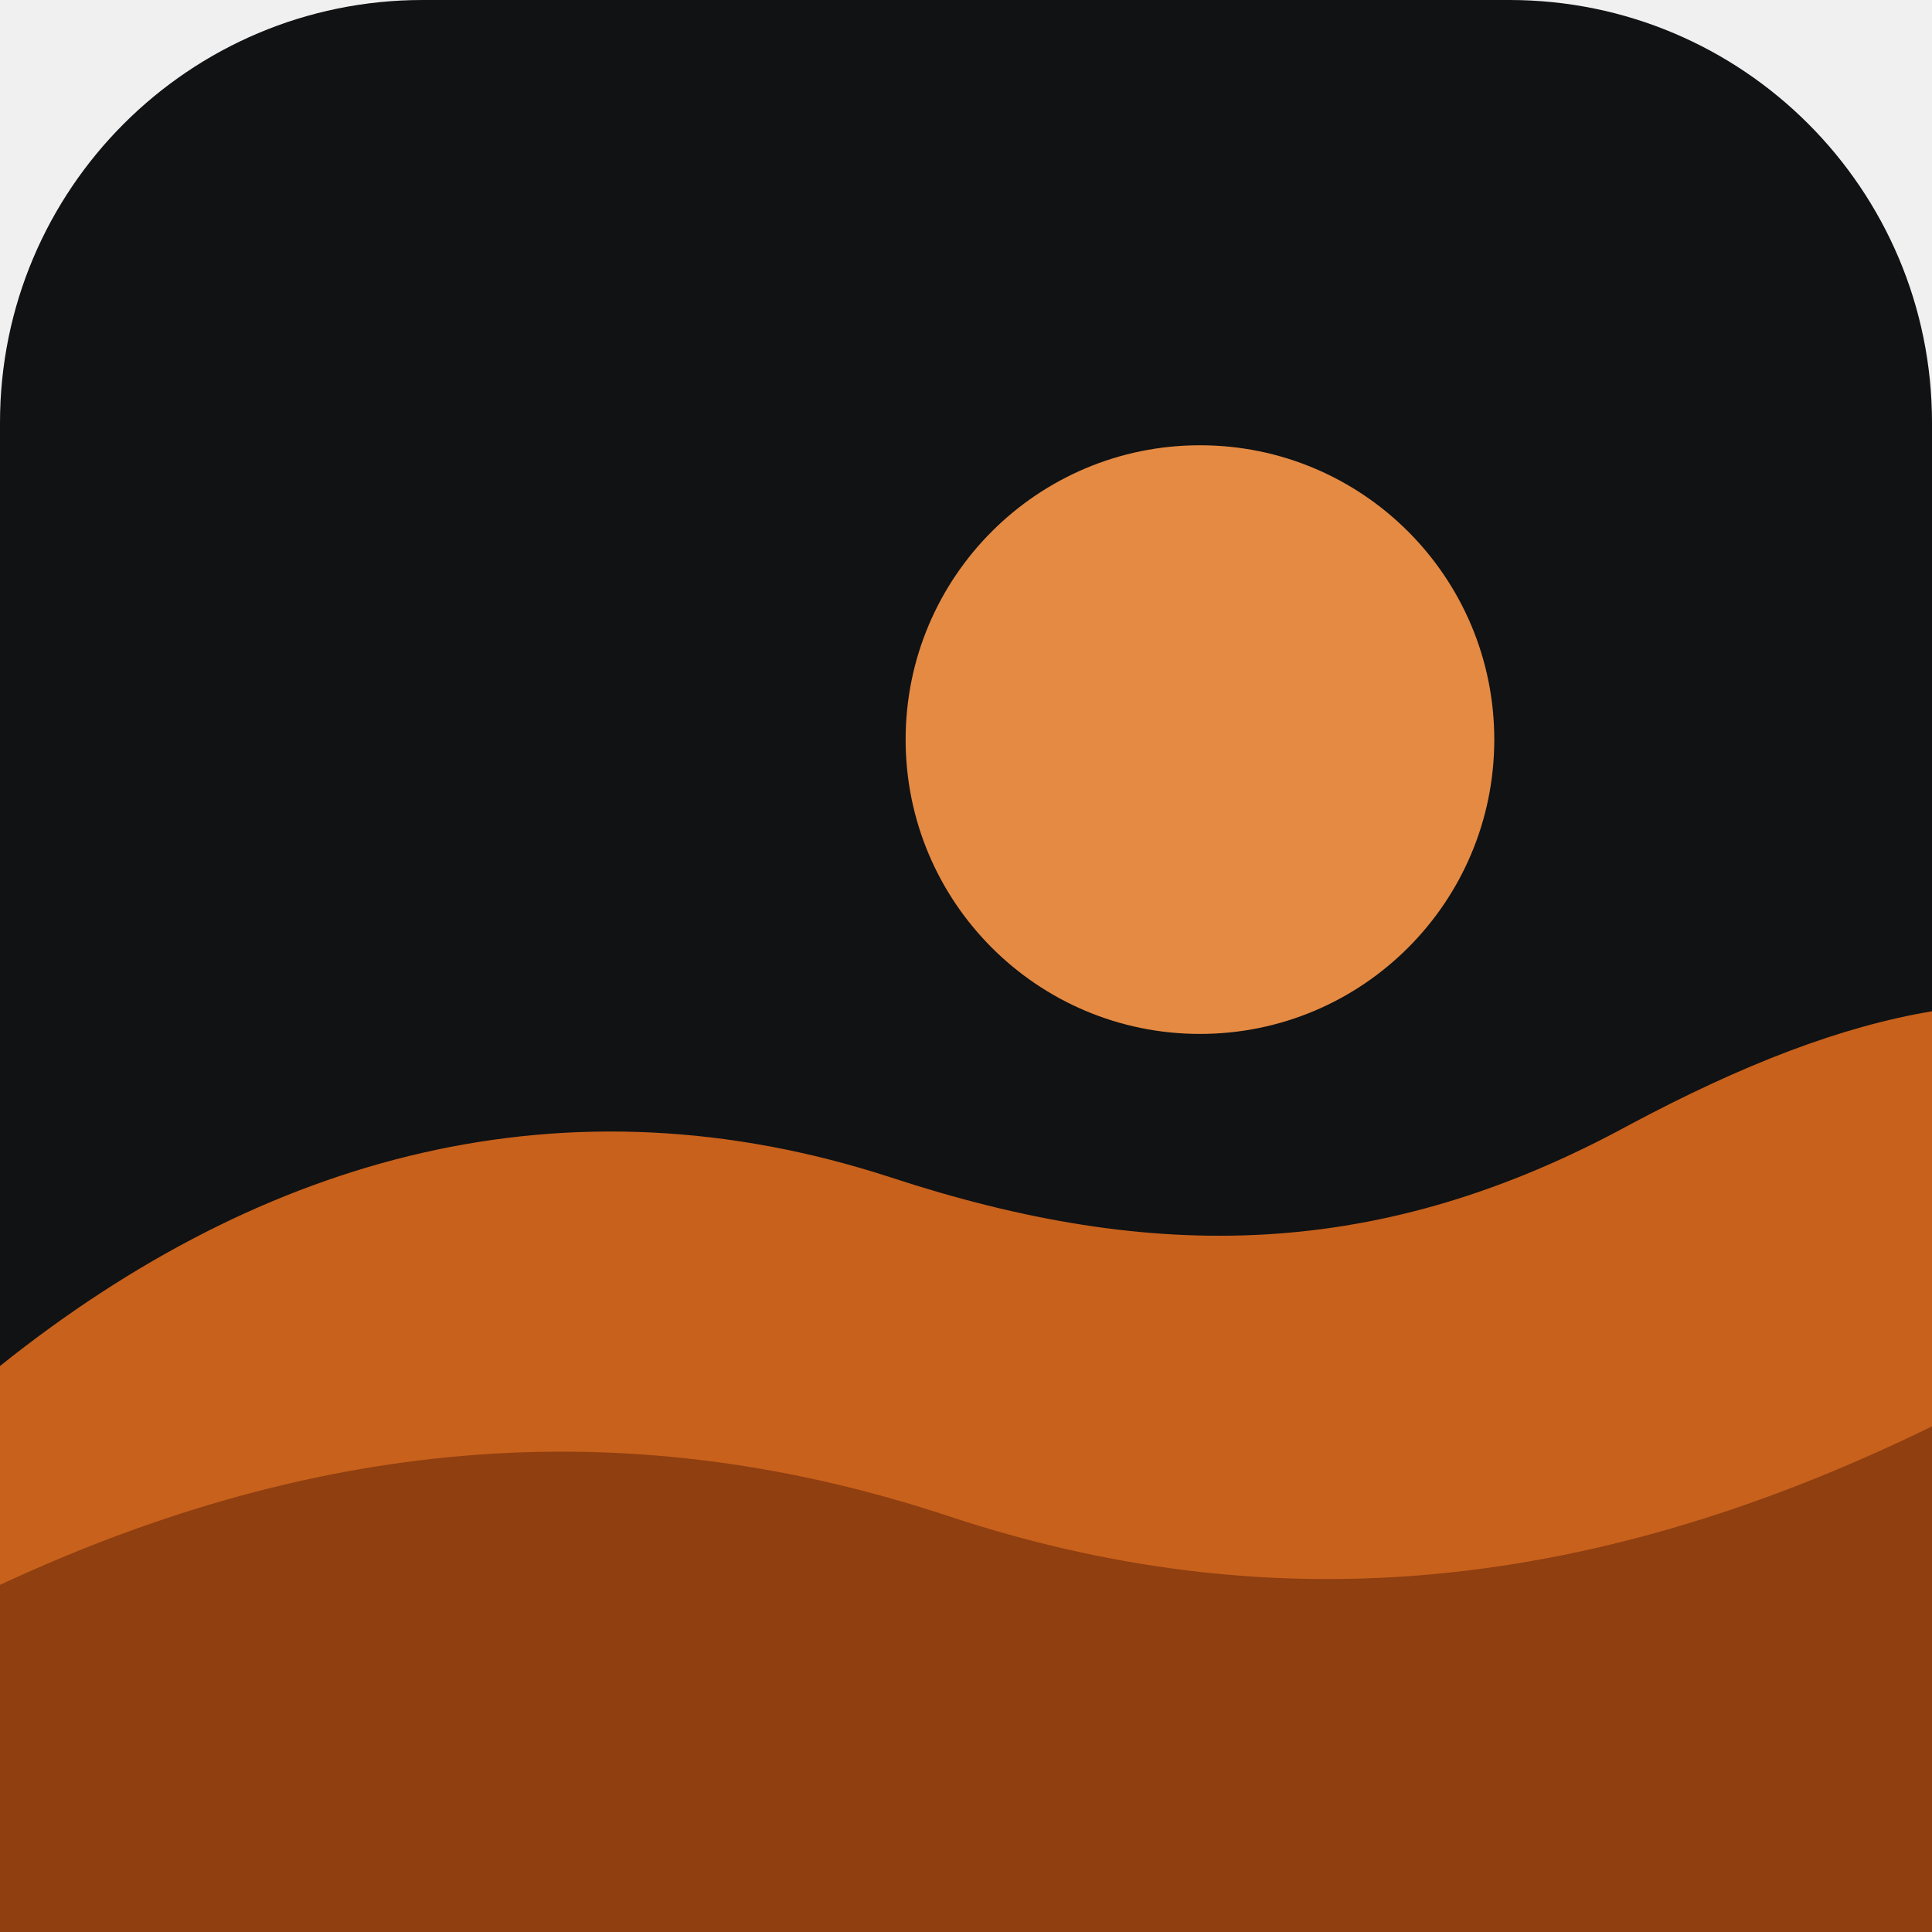
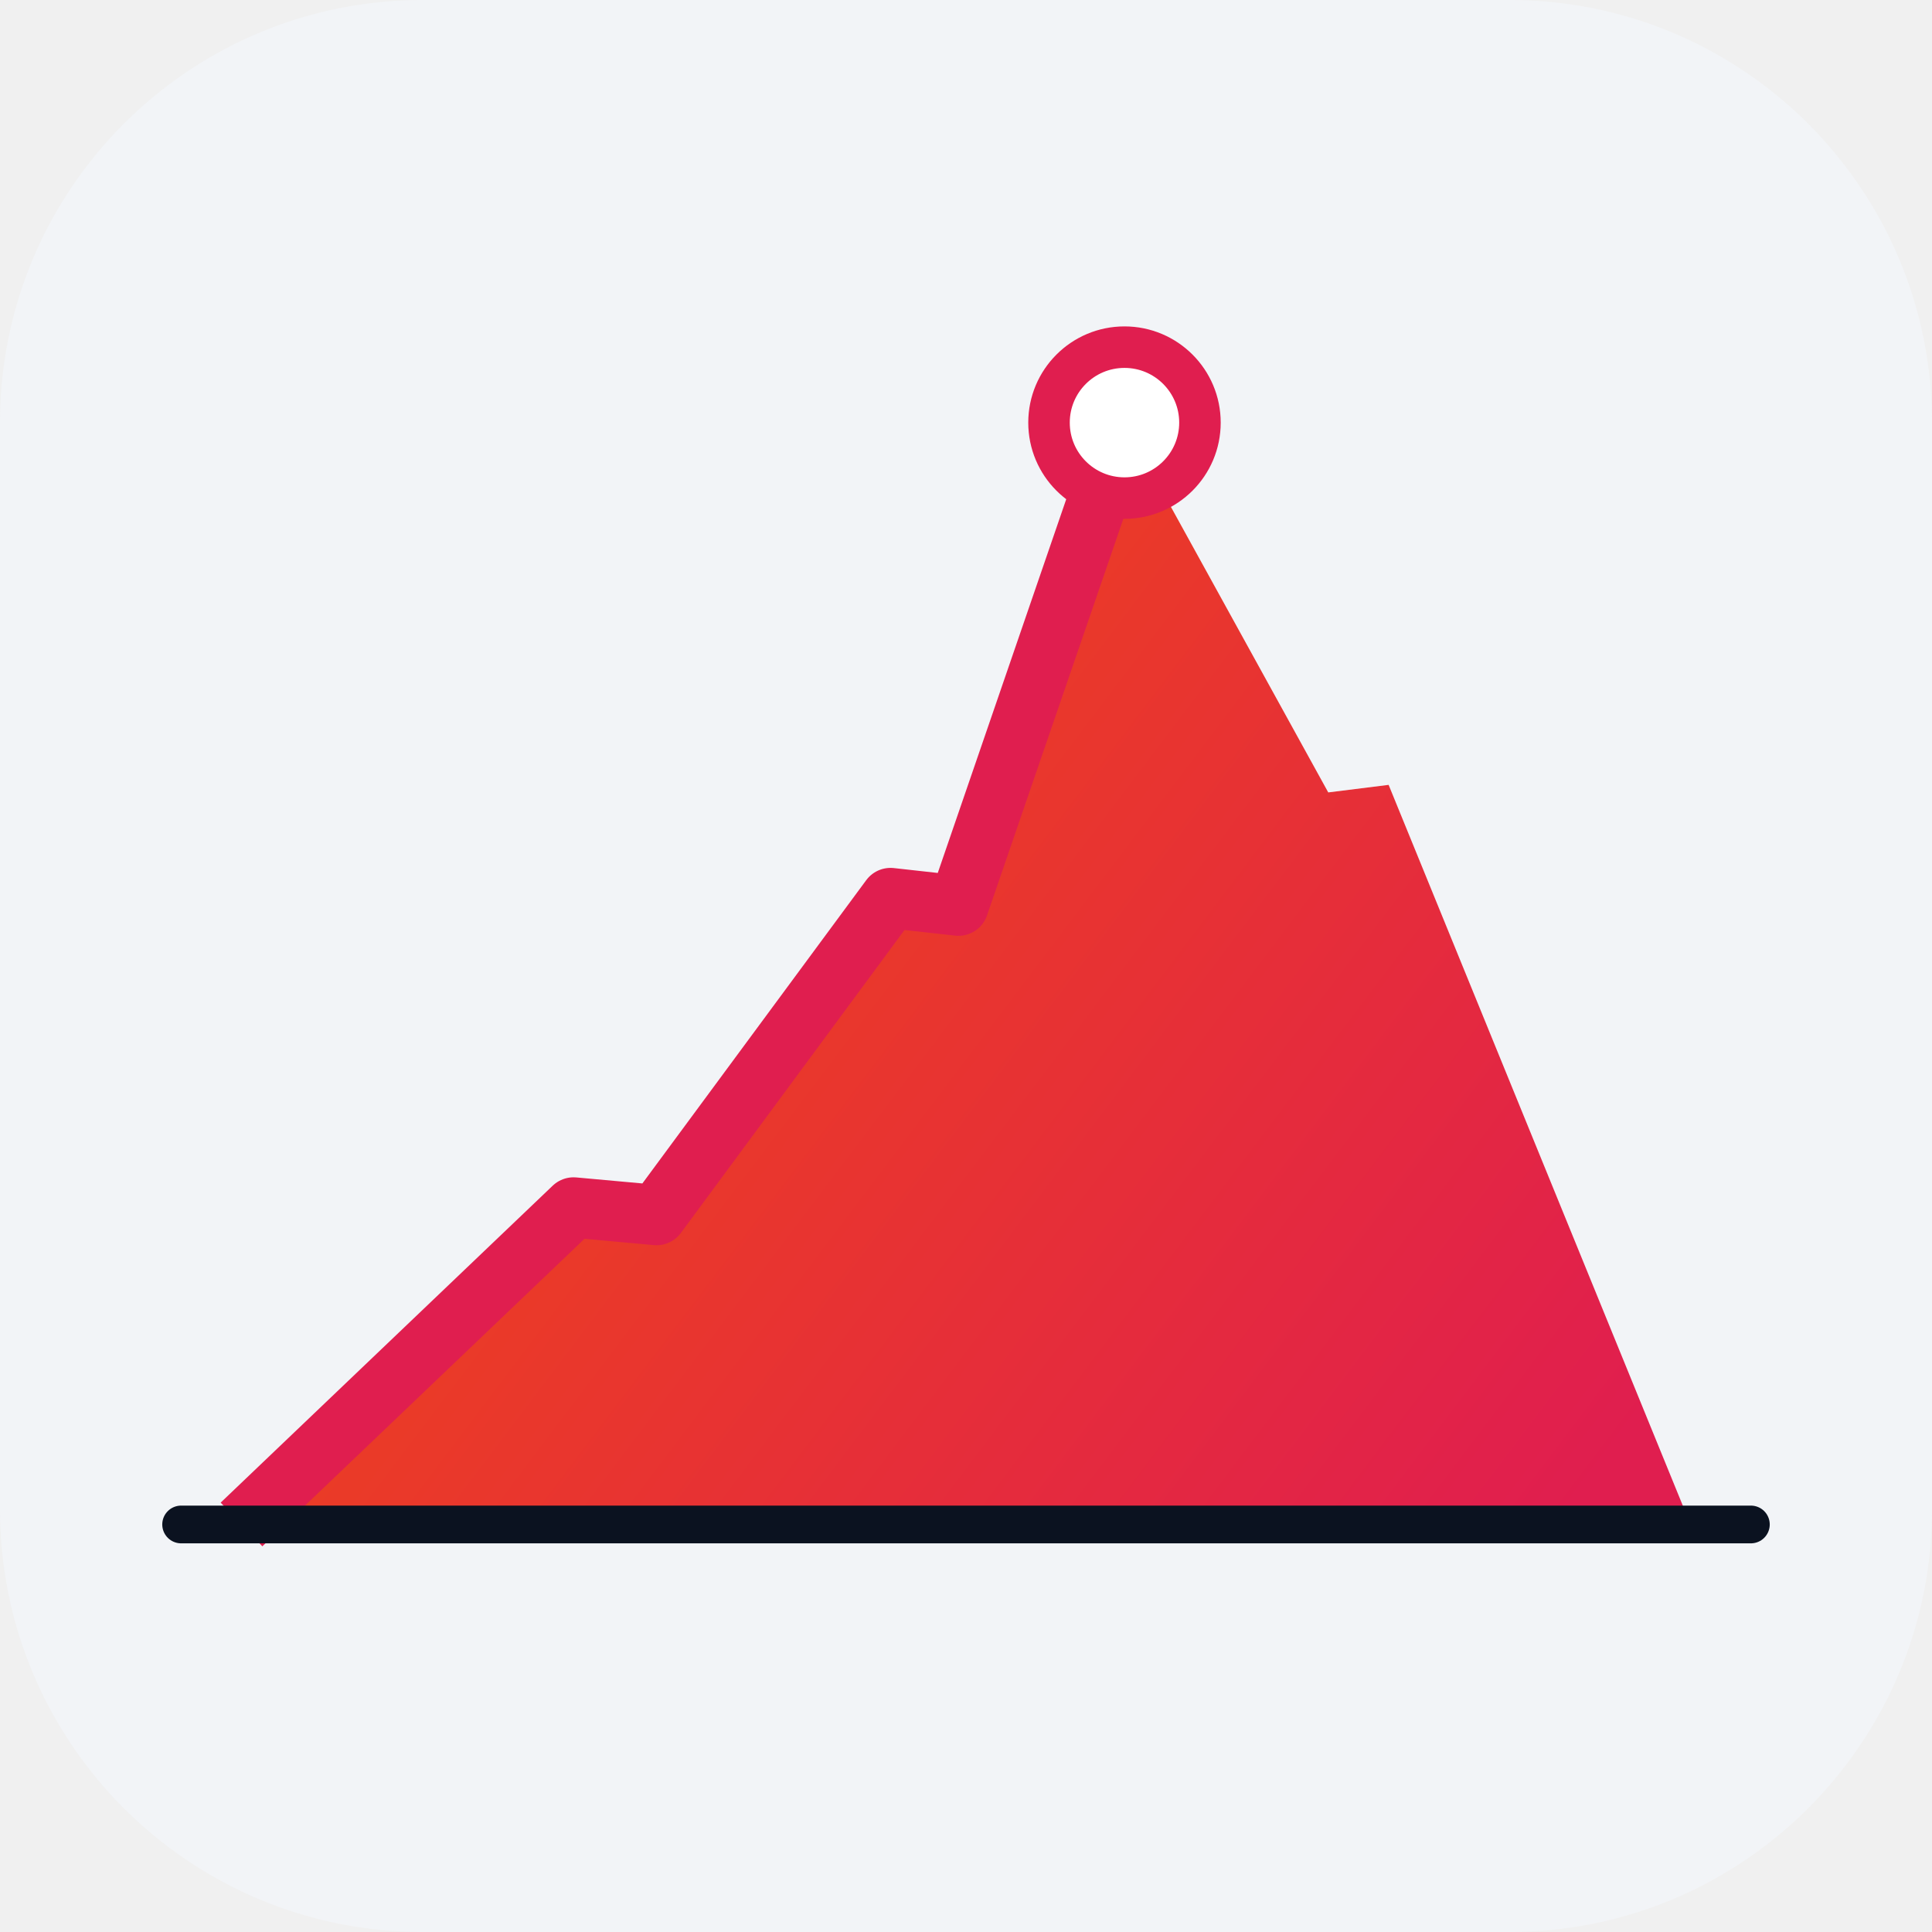
<svg xmlns="http://www.w3.org/2000/svg" viewBox="0 0 512 512">
-   <rect width="512" height="512" rx="112" fill="#101214" />
-   <circle cx="318" cy="196" r="78" fill="#e58a43" />
-   <path d="M0 362c70-56 150-78 236-50 70 23 130 22 196-14 30-16 56-26 80-30V512H0z" fill="#c8611c" />
-   <path d="M0 420c86-40 168-46 252-18 82 27 166 22 260-24V512H0z" fill="#8f3f10" />
+   <defs>
+     <linearGradient id="g" gradientUnits="userSpaceOnUse" x1="120" y1="112" x2="448" y2="360">
+       <stop offset="0" stop-color="#f04a12" />
+       <stop offset="1" stop-color="#e01e4f" />
+     </linearGradient>
+   </defs>
+   <rect width="512" height="512" rx="112" fill="#f2f4f7" />
+   <path d="M64 404 L152 320 L174 322 L236 238 L254 240 L298 112 L352 210 L368 208 L448 404 Z" fill="url(#g)" />
+   <path d="M64 404 L152 320 L174 322 L236 238 L254 240 L298 112" fill="none" stroke="#e01e4f" stroke-width="16" stroke-linejoin="round" />
+   <circle cx="298" cy="112" r="20" fill="#fff" stroke="#e01e4f" stroke-width="11" />
+   <path d="M48 404 L464 404" stroke="#0b1220" stroke-width="10" stroke-linecap="round" />
</svg>
